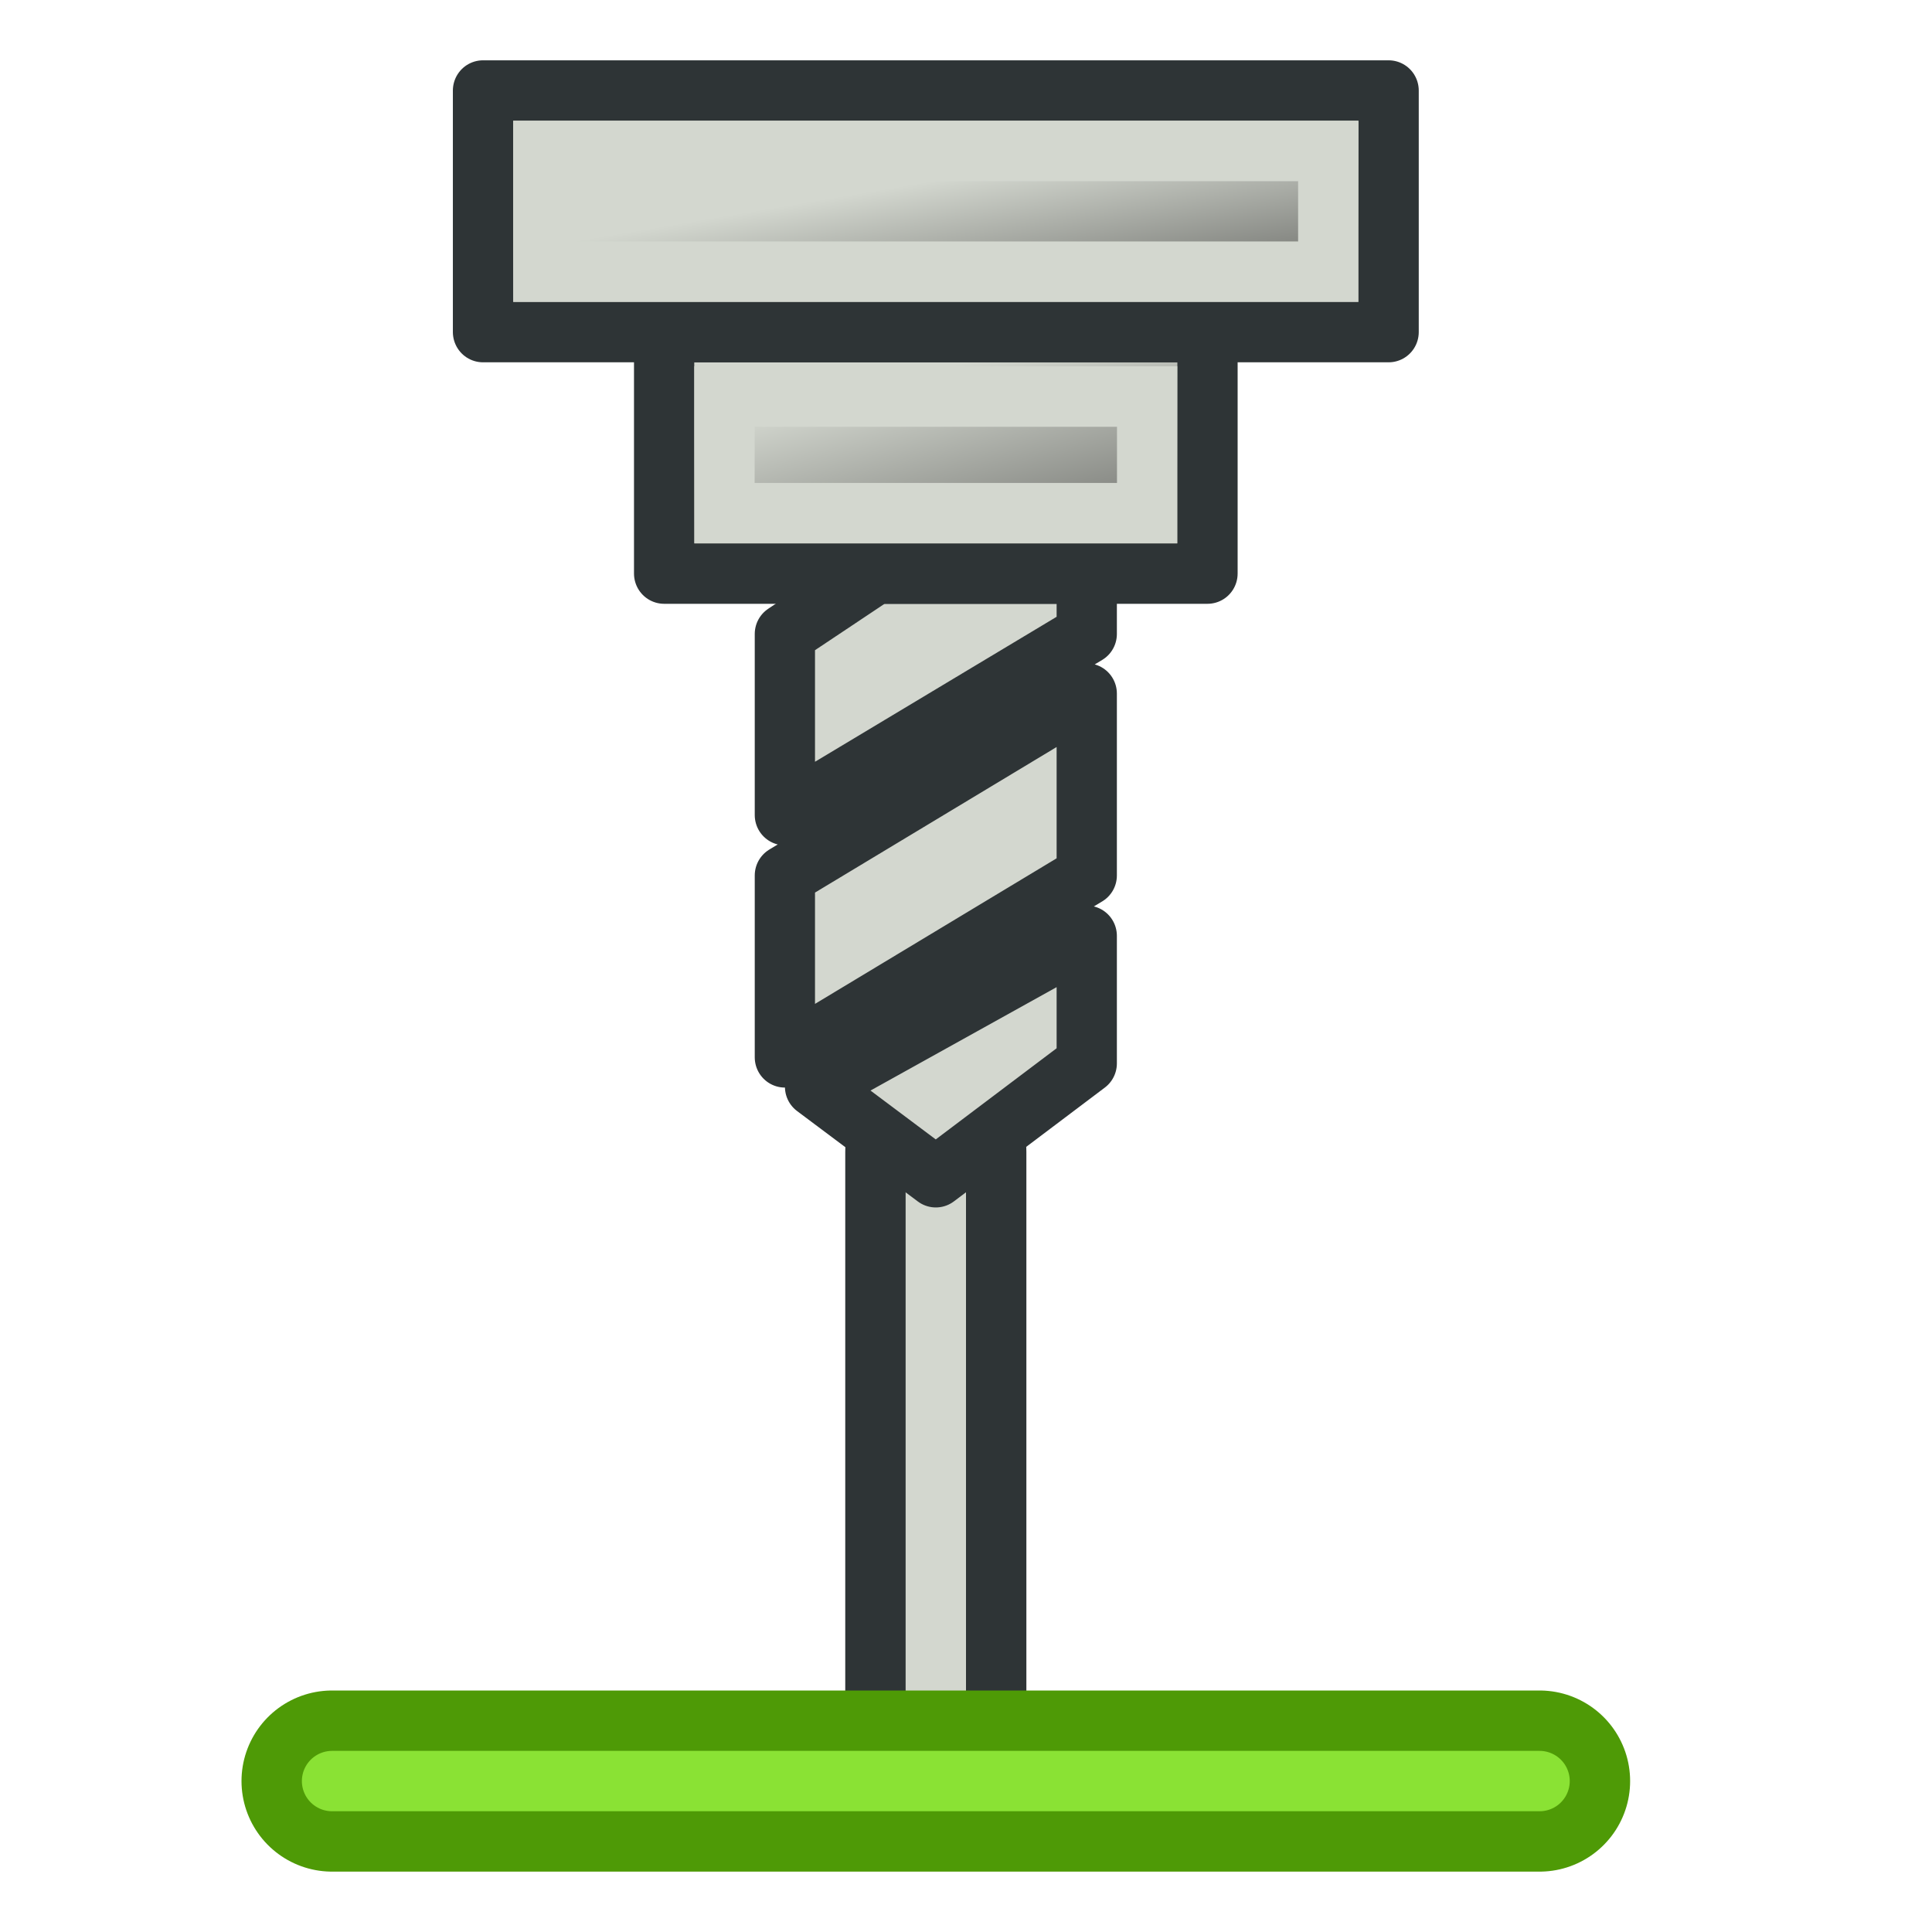
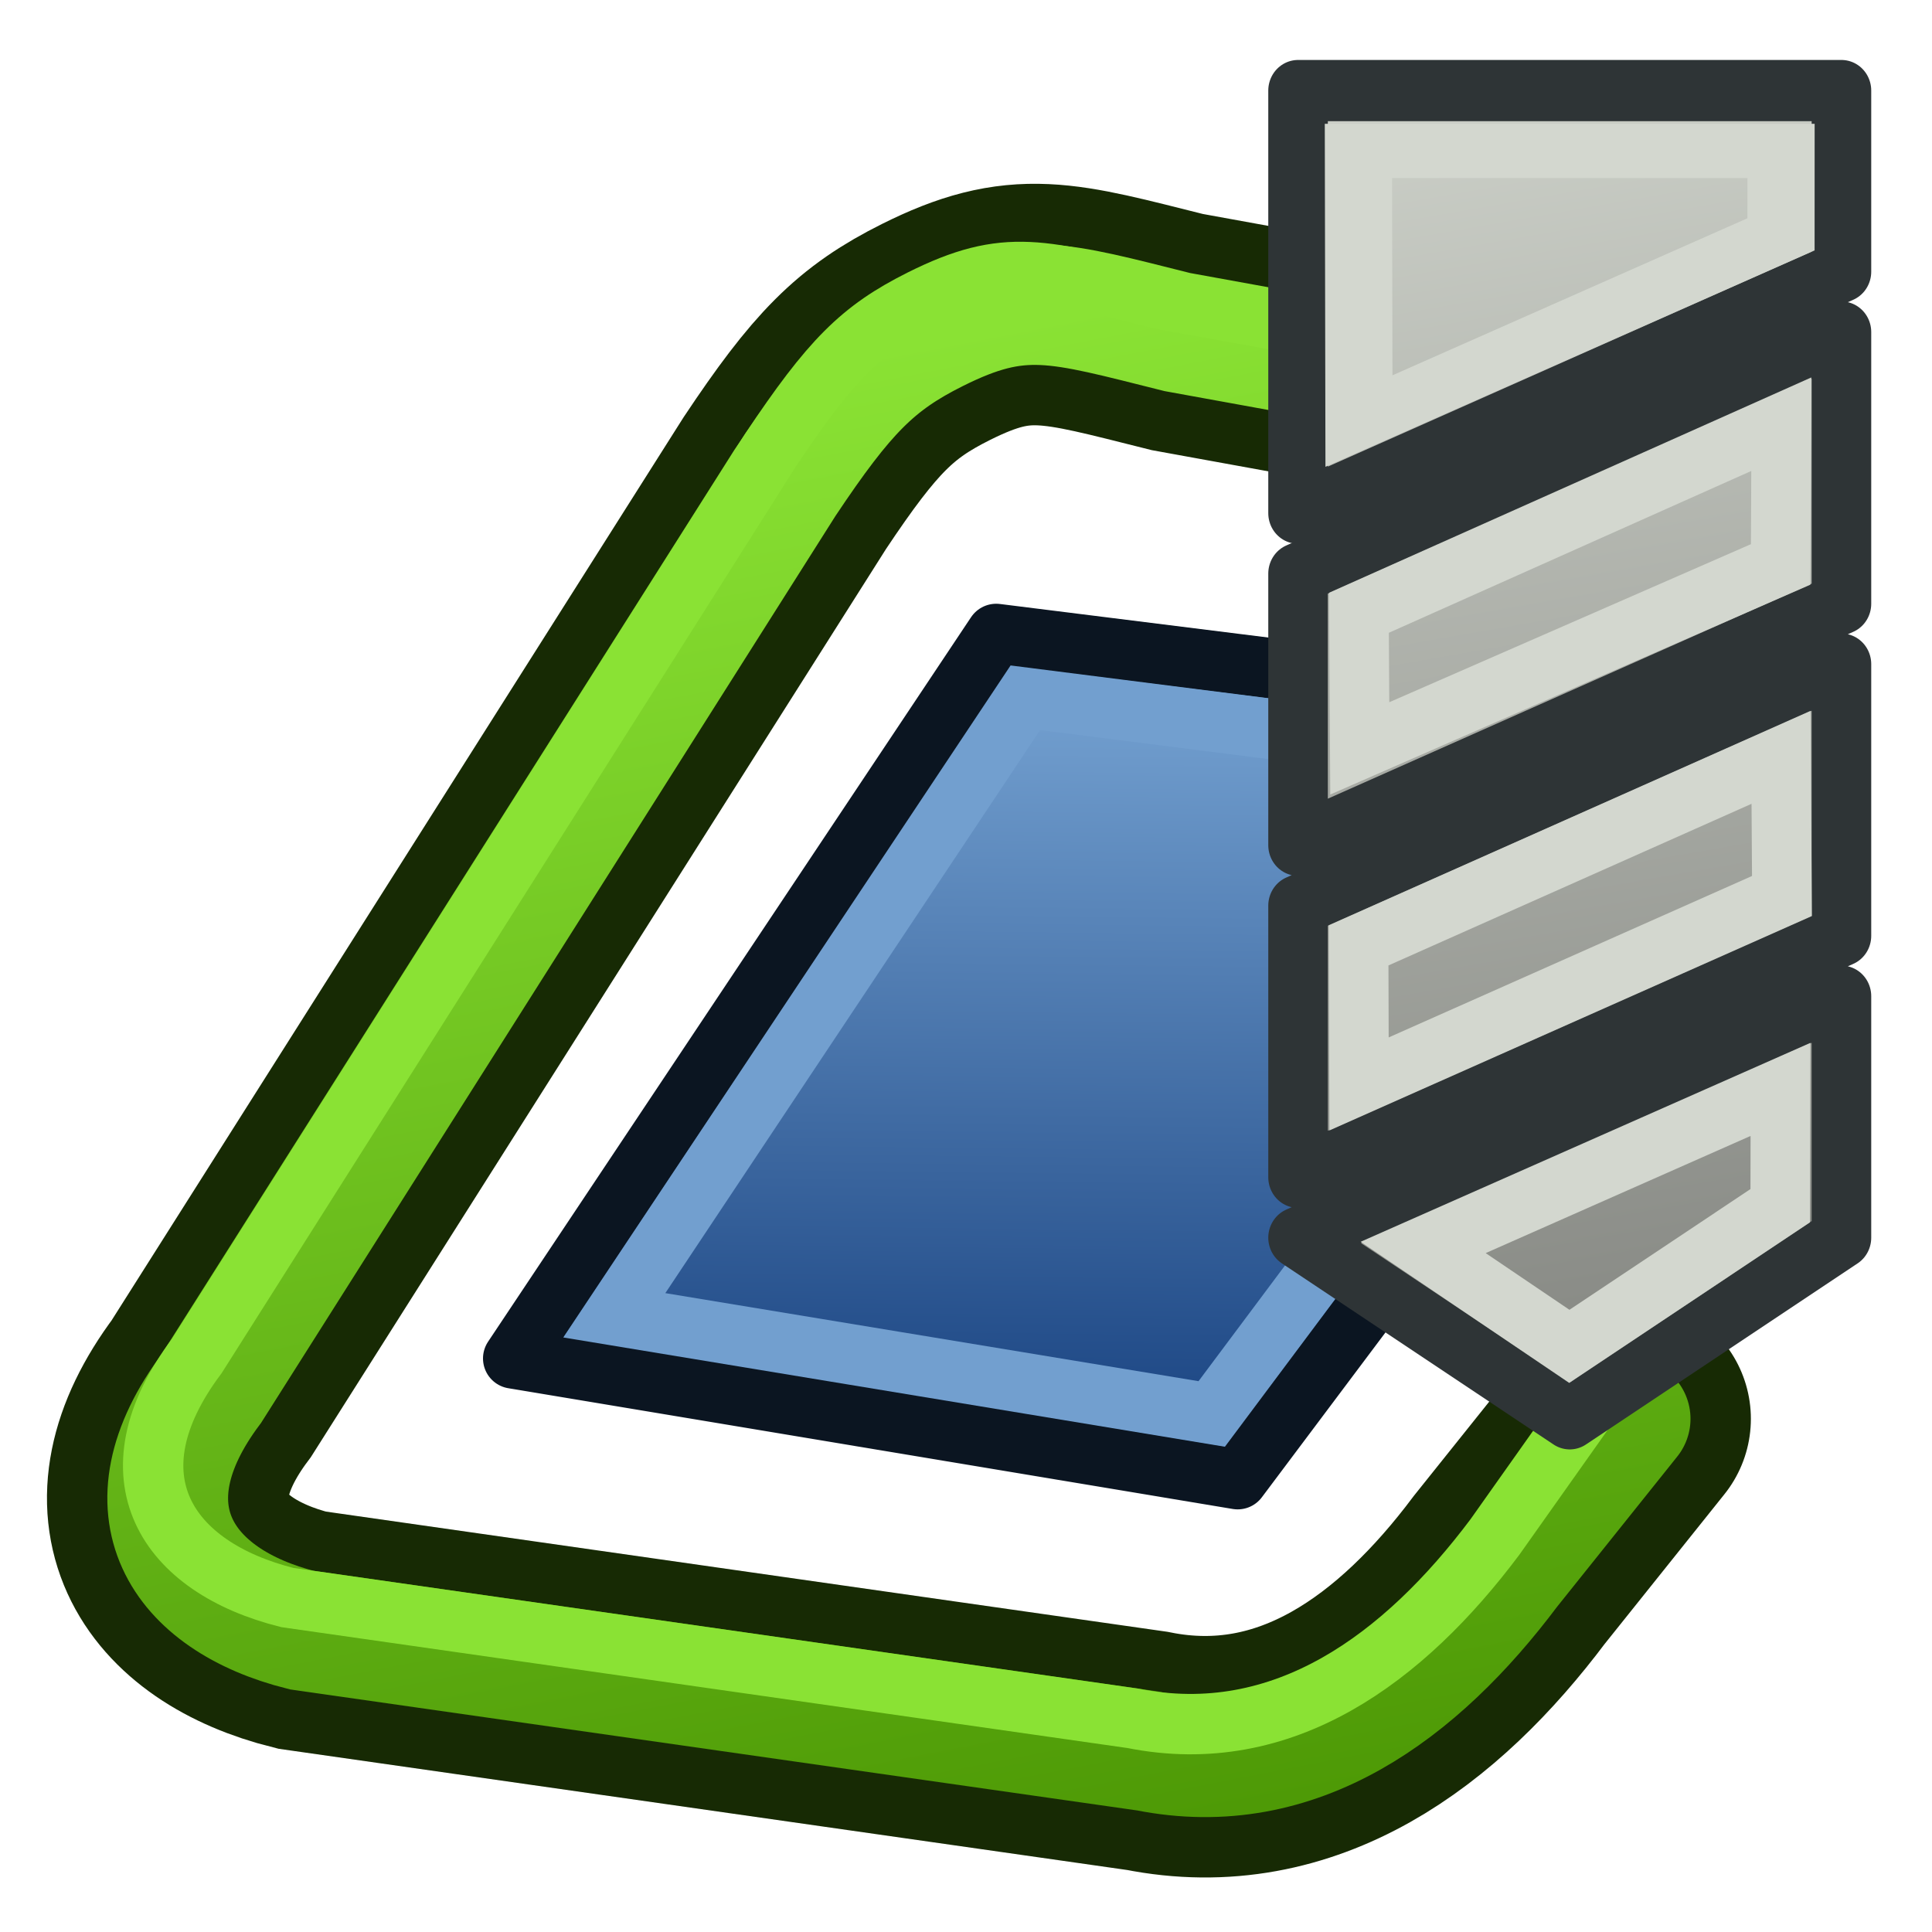
<svg xmlns="http://www.w3.org/2000/svg" xmlns:xlink="http://www.w3.org/1999/xlink" width="64px" height="64px" id="svg2816" version="1.1">
  <defs id="defs2818">
+     <linearGradient id="linearGradient4066">
+       <stop style="stop-color:#4e9a06;stop-opacity:1" offset="0" id="stop4068" />
+       <stop style="stop-color:#8ae234;stop-opacity:1" offset="1" id="stop4070" />
+     </linearGradient>
+     <linearGradient id="linearGradient4022">
+       <stop style="stop-color:#204a87;stop-opacity:1" offset="0" id="stop4024" />
+       <stop style="stop-color:#729fcf;stop-opacity:1" offset="1" id="stop4026" />
+     </linearGradient>
    <linearGradient id="linearGradient4513">
      <stop style="stop-color:#ffffff;stop-opacity:1;" offset="0" id="stop4515" />
      <stop style="stop-color:#999999;stop-opacity:1;" offset="1" id="stop4517" />
    </linearGradient>
    <linearGradient id="linearGradient3681">
      <stop id="stop3697" offset="0" style="stop-color:#fff110;stop-opacity:1;" />
      <stop style="stop-color:#cf7008;stop-opacity:1;" offset="1" id="stop3685" />
    </linearGradient>
    <pattern patternTransform="matrix(0.6764373,-0.8182915,2.457831,1.884455,-26.45061,18.29495)" id="pattern5231" xlink:href="#Strips1_1-4" />
    <pattern id="Strips1_1-4" patternTransform="matrix(0.6677284,-1.003708,2.426188,2.311455,3.476099,3.534923)" height="1" width="2" patternUnits="userSpaceOnUse">
      <rect id="rect4483-4" height="2" width="1" y="-0.5" x="0" style="fill:black;stroke:none" />
    </pattern>
    <pattern patternTransform="matrix(0.6677284,-1.003708,2.426188,2.311455,39.61838,8.96928)" id="pattern5231-4" xlink:href="#Strips1_1-6" />
    <pattern id="Strips1_1-6" patternTransform="matrix(0.6677284,-1.003708,2.426188,2.311455,3.476099,3.534923)" height="1" width="2" patternUnits="userSpaceOnUse">
      <rect id="rect4483-0" height="2" width="1" y="-0.5" x="0" style="fill:black;stroke:none" />
    </pattern>
    <pattern patternTransform="matrix(0.6651338,-1.06313,2.41676,2.448297,-49.76257,2.954681)" id="pattern5296" xlink:href="#pattern5231-3" />
    <pattern patternTransform="matrix(0.6677284,-1.003708,2.426188,2.311455,-26.33628,10.8872)" id="pattern5231-3" xlink:href="#Strips1_1-4-3" />
    <pattern id="Strips1_1-4-3" patternTransform="matrix(0.6677284,-1.003708,2.426188,2.311455,3.476099,3.534923)" height="1" width="2" patternUnits="userSpaceOnUse">
      <rect id="rect4483-4-6" height="2" width="1" y="-0.5" x="0" style="fill:black;stroke:none" />
    </pattern>
    <pattern patternTransform="matrix(0.4284489,-0.6215585,1.556767,1.431396,27.94841,13.30646)" id="pattern5330" xlink:href="#Strips1_1-9" />
    <pattern id="Strips1_1-9" patternTransform="matrix(0.6677284,-1.003708,2.426188,2.311455,3.476099,3.534923)" height="1" width="2" patternUnits="userSpaceOnUse">
      <rect id="rect4483-3" height="2" width="1" y="-0.5" x="0" style="fill:black;stroke:none" />
    </pattern>
    <linearGradient xlink:href="#linearGradient3681" id="linearGradient3687" x1="37.898" y1="41.088" x2="4.061" y2="40.169" gradientUnits="userSpaceOnUse" gradientTransform="translate(127.2727,-51.27273)" />
    <linearGradient xlink:href="#linearGradient3681" id="linearGradient3695" x1="37.894" y1="40.485" x2="59.811" y2="43.559" gradientUnits="userSpaceOnUse" gradientTransform="translate(127.2727,-51.27273)" />
    <linearGradient id="linearGradient3681-3">
      <stop id="stop3697-3" offset="0" style="stop-color:#fff110;stop-opacity:1;" />
      <stop style="stop-color:#cf7008;stop-opacity:1;" offset="1" id="stop3685-4" />
    </linearGradient>
    <linearGradient y2="43.559" x2="59.811" y1="40.485" x1="37.894" gradientTransform="translate(-37.00068,-20.48737)" gradientUnits="userSpaceOnUse" id="linearGradient3608" xlink:href="#linearGradient3681-3" />
    <linearGradient id="linearGradient4513-2">
      <stop style="stop-color:#ffffff;stop-opacity:1;" offset="0" id="stop4515-2" />
      <stop style="stop-color:#999999;stop-opacity:1;" offset="1" id="stop4517-4" />
    </linearGradient>
    <radialGradient r="23.635" fy="7.932" fx="32.152" cy="7.932" cx="32.152" gradientTransform="matrix(1,0,0,1.184116,-8.517325,-3.409757)" gradientUnits="userSpaceOnUse" id="radialGradient4538" xlink:href="#linearGradient4513-2" />
    <linearGradient id="linearGradient4513-1">
      <stop style="stop-color:#ffffff;stop-opacity:1;" offset="0" id="stop4515-8" />
      <stop style="stop-color:#999999;stop-opacity:1;" offset="1" id="stop4517-6" />
    </linearGradient>
    <radialGradient r="23.635" fy="7.932" fx="32.152" cy="7.932" cx="32.152" gradientTransform="matrix(1,0,0,1.184116,-8.517325,-3.409757)" gradientUnits="userSpaceOnUse" id="radialGradient4538-6" xlink:href="#linearGradient4513-1" />
-     <radialGradient xlink:href="#linearGradient4513-1" id="radialGradient3076" gradientUnits="userSpaceOnUse" gradientTransform="matrix(0.3949791,0,0,1.184116,19.45261,-1.460407)" cx="32.152" cy="35.869" fx="32.152" fy="35.869" r="23.635" />
-     <radialGradient xlink:href="#linearGradient4513-2" id="radialGradient3078" gradientUnits="userSpaceOnUse" gradientTransform="matrix(0.6233231,0,0,1.184116,12.1109,-1.460407)" cx="32.152" cy="17.95" fx="32.152" fy="17.95" r="23.635" />
-     <radialGradient xlink:href="#linearGradient4513" id="radialGradient3080" gradientUnits="userSpaceOnUse" gradientTransform="matrix(1,0,0,1.184116,0,-1.460407)" cx="32.152" cy="7.932" fx="32.152" fy="7.932" r="23.635" />
-     <linearGradient xlink:href="#linearGradient3989" id="linearGradient3110" gradientUnits="userSpaceOnUse" gradientTransform="matrix(0.6395257,0,0,0.6415094,43.53518,25.66038)" x1="31" y1="15" x2="33" y2="23" />
-     <linearGradient id="linearGradient3989">
-       <stop id="stop3991" offset="0" style="stop-color:#d3d7cf;stop-opacity:1" />
-       <stop id="stop3993" offset="1" style="stop-color:#888a85;stop-opacity:1" />
+     <linearGradient id="linearGradient4513-1-3">
+       <stop style="stop-color:#ffffff;stop-opacity:1;" offset="0" id="stop4515-8-7" />
+       <stop style="stop-color:#999999;stop-opacity:1;" offset="1" id="stop4517-6-5" />
    </linearGradient>
-     <linearGradient xlink:href="#linearGradient4513-17" id="linearGradient3112" gradientUnits="userSpaceOnUse" gradientTransform="matrix(0.6395257,0,0,0.6415094,43.53518,25.66038)" x1="32" y1="5" x2="33" y2="11" />
-     <linearGradient id="linearGradient4513-17">
-       <stop style="stop-color:#d3d7cf;stop-opacity:1" offset="0" id="stop4515-4" />
-       <stop style="stop-color:#888a85;stop-opacity:1" offset="1" id="stop4517-0" />
+     <radialGradient r="23.635" fy="35.869" fx="32.152" cy="35.869" cx="32.152" gradientTransform="matrix(0.3949791,0,0,1.184116,-2.716491,-26.06701)" gradientUnits="userSpaceOnUse" id="radialGradient3069" xlink:href="#linearGradient4513-1-3" />
+     <linearGradient id="linearGradient4513-1-2">
+       <stop style="stop-color:#ffffff;stop-opacity:1;" offset="0" id="stop4515-8-6" />
+       <stop style="stop-color:#999999;stop-opacity:1;" offset="1" id="stop4517-6-6" />
    </linearGradient>
+     <radialGradient r="23.635" fy="35.869" fx="32.152" cy="35.869" cx="32.152" gradientTransform="matrix(0.3949791,0,0,1.184116,-2.716491,-26.06701)" gradientUnits="userSpaceOnUse" id="radialGradient3102" xlink:href="#linearGradient4513-1-2" />
+     <radialGradient xlink:href="#linearGradient4513-1" id="radialGradient3132" gradientUnits="userSpaceOnUse" gradientTransform="matrix(0.3949791,0,0,1.184116,64.95261,-7.054157)" cx="32.152" cy="27.951" fx="32.152" fy="27.951" r="23.635" />
+     <linearGradient xlink:href="#linearGradient4022" id="linearGradient4028" x1="36.538" y1="45.928" x2="36.804" y2="23.333" gradientUnits="userSpaceOnUse" />
+     <linearGradient xlink:href="#linearGradient4066" id="linearGradient4072" x1="41.611" y1="59.854" x2="32.101" y2="10.999" gradientUnits="userSpaceOnUse" />
+     <linearGradient xlink:href="#linearGradient4031" id="linearGradient4055" gradientUnits="userSpaceOnUse" gradientTransform="translate(71.49472,-3.198256)" x1="30" y1="14" x2="36" y2="54.227" />
+     <linearGradient id="linearGradient4031">
+       <stop id="stop4033" offset="0" style="stop-color:#d3d7cf;stop-opacity:1" />
+       <stop id="stop4035" offset="1" style="stop-color:#888a85;stop-opacity:1" />
+     </linearGradient>
+     <linearGradient xlink:href="#linearGradient3898-8-9" id="linearGradient3147" gradientUnits="userSpaceOnUse" x1="35.06" y1="53.009" x2="27.286" y2="7.312" />
+     <linearGradient id="linearGradient3898-8-9">
+       <stop style="stop-color:#888a85;stop-opacity:1" offset="0" id="stop3900-2-2" />
+       <stop style="stop-color:#d3d7cf;stop-opacity:1" offset="1" id="stop3902-4-7" />
+     </linearGradient>
+     <linearGradient xlink:href="#linearGradient3898-8-9" id="linearGradient3143" gradientUnits="userSpaceOnUse" x1="35.06" y1="53.009" x2="27.286" y2="7.312" />
+     <linearGradient xlink:href="#linearGradient3898-8-9" id="linearGradient3145" gradientUnits="userSpaceOnUse" x1="35.06" y1="53.009" x2="27.286" y2="7.312" />
  </defs>
  <g id="layer1">
-     <path style="fill:none;stroke:#2e3436;stroke-width:6;stroke-linecap:round;stroke-linejoin:miter;stroke-opacity:1" d="M 31,56.564 31,38.163" id="path3089-7" />
-     <path style="fill:none;stroke:#d3d7cf;stroke-width:2;stroke-linecap:round;stroke-linejoin:miter;stroke-opacity:1" d="m 31,56.95 0,-18.9" id="path3089-1-4" />
-     <g id="g3103" transform="matrix(1,0,0,1.004105,-32.99999,-23.01231)">
-       <path id="rect4417-9" d="m 62,41.841 -3,1.992 0,5.975 10,-5.975 -10e-7,-1.992 z m 7,3.959 -10,6 0,6 10,-6 z m 0,7.992 -9,4.98 L 64,61.755 69,58 z" style="color:#000000;fill:#d3d7cf;fill-opacity:1;fill-rule:nonzero;stroke:#2e3436;stroke-width:1.996;stroke-linecap:butt;stroke-linejoin:round;stroke-miterlimit:4;stroke-opacity:1;stroke-dasharray:none;stroke-dashoffset:0;marker:none;visibility:visible;display:inline;overflow:visible;enable-background:accumulate" />
-       <rect y="33.873" x="55" height="7.967" width="18" id="rect4411-4" style="color:#000000;fill:url(#linearGradient3110);fill-opacity:1;fill-rule:nonzero;stroke:#2e3436;stroke-width:1.996;stroke-linecap:butt;stroke-linejoin:round;stroke-miterlimit:4;stroke-opacity:1;stroke-dasharray:none;stroke-dashoffset:0;marker:none;visibility:visible;display:inline;overflow:visible;enable-background:accumulate" />
-       <rect y="25.906" x="49" height="7.967" width="30" id="rect3591-8" style="color:#000000;fill:url(#linearGradient3112);fill-opacity:1;fill-rule:nonzero;stroke:#2e3436;stroke-width:1.996;stroke-linecap:butt;stroke-linejoin:round;stroke-miterlimit:4;stroke-opacity:1;stroke-dasharray:none;stroke-dashoffset:0;marker:none;visibility:visible;display:inline;overflow:visible;enable-background:accumulate" />
-       <rect y="27.898" x="51" height="3.984" width="26" id="rect3591-2" style="color:#000000;fill:none;stroke:#d3d7cf;stroke-width:1.996;stroke-linecap:butt;stroke-linejoin:miter;stroke-miterlimit:4;stroke-opacity:1;stroke-dasharray:none;stroke-dashoffset:0;marker:none;visibility:visible;display:inline;overflow:visible;enable-background:accumulate" />
-       <rect y="36" x="57" height="3.849" width="14" id="rect4411-6" style="color:#000000;fill:none;stroke:#d3d7cf;stroke-width:1.996;stroke-linecap:butt;stroke-linejoin:miter;stroke-miterlimit:4;stroke-opacity:1;stroke-dasharray:none;stroke-dashoffset:0;marker:none;visibility:visible;display:inline;overflow:visible;enable-background:accumulate" />
+     <path style="color:#000000;fill:url(#linearGradient4028);fill-opacity:1;fill-rule:nonzero;stroke:#0b1521;stroke-width:2;stroke-linecap:butt;stroke-linejoin:round;stroke-miterlimit:4;stroke-opacity:1;stroke-dasharray:none;stroke-dashoffset:0;marker:none;visibility:visible;display:inline;overflow:visible;enable-background:accumulate" d="M 33,21 17,45 41,49 53,33 49,23 z" id="rect3083" />
+     <path style="color:#000000;fill:none;stroke:#172a04;stroke-width:8;stroke-linecap:round;stroke-linejoin:miter;stroke-miterlimit:4;stroke-opacity:1;stroke-dasharray:none;stroke-dashoffset:0;marker:none;visibility:visible;display:inline;overflow:visible;enable-background:accumulate" d="M 50,13 39,11 c -4,-1 -5.172,-1.414 -8,0 -2,1 -3,2 -5,5 L 7,46 c -3,4 -1,7 3,8 l 28,4 c 5,1 9,-2 12,-6 l 4,-5" id="rect3083-0" />
+     <path style="color:#000000;fill:none;stroke:#729fcf;stroke-width:2;stroke-linecap:butt;stroke-linejoin:miter;stroke-miterlimit:4;stroke-opacity:1;stroke-dasharray:none;stroke-dashoffset:0;marker:none;visibility:visible;display:inline;overflow:visible;enable-background:accumulate" d="M 33.966,23.114 20.35,43.571 40.14,46.839 50.711,32.691 47.573,24.843 z" id="rect3083-3" />
+     <path style="color:#000000;fill:none;stroke:url(#linearGradient4072);stroke-width:4;stroke-linecap:round;stroke-linejoin:miter;stroke-miterlimit:4;stroke-opacity:1;stroke-dasharray:none;stroke-dashoffset:0;marker:none;visibility:visible;display:inline;overflow:visible;enable-background:accumulate" d="M 50,13 39,11 c -4,-1 -5.172,-1.414 -8,0 -2,1 -3,2 -5,5 L 7,46 c -3,4 -1,7 3,8 l 28,4 c 5,1 9,-2 12,-6 l 4,-5" id="rect3083-0-6" />
+     <path style="color:#000000;fill:none;stroke:#8ae234;stroke-width:2;stroke-linecap:round;stroke-linejoin:miter;stroke-miterlimit:4;stroke-opacity:1;stroke-dasharray:none;stroke-dashoffset:0;marker:none;visibility:visible;display:inline;overflow:visible;enable-background:accumulate" d="M 50.064,12 38.518,9.92 c -4,-1 -5.172,-1.414 -8,0 -2,1 -3,2 -5,5 l -19,30 c -3,4 -1,7 3,8 l 28,4 c 5,1 9,-2 12,-6 L 53,46" id="rect3083-0-6-7" />
+     <g id="g3908-1-4" transform="matrix(1.238368,0,0,1,-39.54617,-12)">
+       <g id="g3135">
+         <g transform="matrix(0.7861272,0,0,1,48.76879,3)" id="g3859-7-3">
+           <g id="g3126-1-1" style="fill:url(#linearGradient3147);fill-opacity:1">
+             <path style="color:#000000;fill:url(#linearGradient3143);fill-opacity:1;fill-rule:nonzero;stroke:#2e3436;stroke-width:2.027;stroke-linecap:butt;stroke-linejoin:round;stroke-miterlimit:4;stroke-opacity:1;stroke-dasharray:none;stroke-dashoffset:0;marker:none;visibility:visible;display:inline;overflow:visible;enable-background:accumulate" d="m 22.755,28 0,9 18.49,-8 0,-9 z m 18.49,3 -18.49,8 0,9 18.49,-8 z m 0,11 L 22.755,50 32,56 41.245,50 z" id="rect4417-1-2" />
+             <path style="fill:url(#linearGradient3145);fill-opacity:1;stroke:#2e3436;stroke-width:2.027;stroke-linecap:butt;stroke-linejoin:round;stroke-opacity:1" d="m 22.755,26 0,-14 18.49,0 0,6 z" id="path3085-5-3" />
+           </g>
+           <path id="rect4417-1-4-2-3" d="m 24.827,29.299 0.028,4.492 14.32,-6.093 0.023,-4.646 z m 14.362,4.789 -14.374,6.229 0.015,4.59 14.39,-6.225 z m -0.019,11 -12.158,5.235 4.974,3.277 7.175,-4.659 z" style="color:#000000;fill:none;stroke:#d3d7cf;stroke-width:2.027;stroke-linecap:butt;stroke-linejoin:miter;stroke-miterlimit:4;stroke-opacity:1;stroke-dasharray:none;stroke-dashoffset:0;marker:none;visibility:visible;display:inline;overflow:visible;enable-background:accumulate" />
+         </g>
+         <path style="fill:none;stroke:#d3d7cf;stroke-width:1.797;stroke-linecap:butt;stroke-linejoin:miter;stroke-opacity:1" d="m 68.272,17 0.014,8.948 L 79.576,19.763 79.577,17 z" id="path3906-7-4" />
+       </g>
    </g>
-     <path style="fill:none;stroke:#4e9a06;stroke-width:6;stroke-linecap:round;stroke-linejoin:miter;stroke-opacity:1" d="m 11,59 40,0" id="path3089" />
-     <path style="fill:none;stroke:#8ae234;stroke-width:2;stroke-linecap:round;stroke-linejoin:miter;stroke-opacity:1" d="m 11,59 40,0" id="path3089-1" />
  </g>
</svg>
